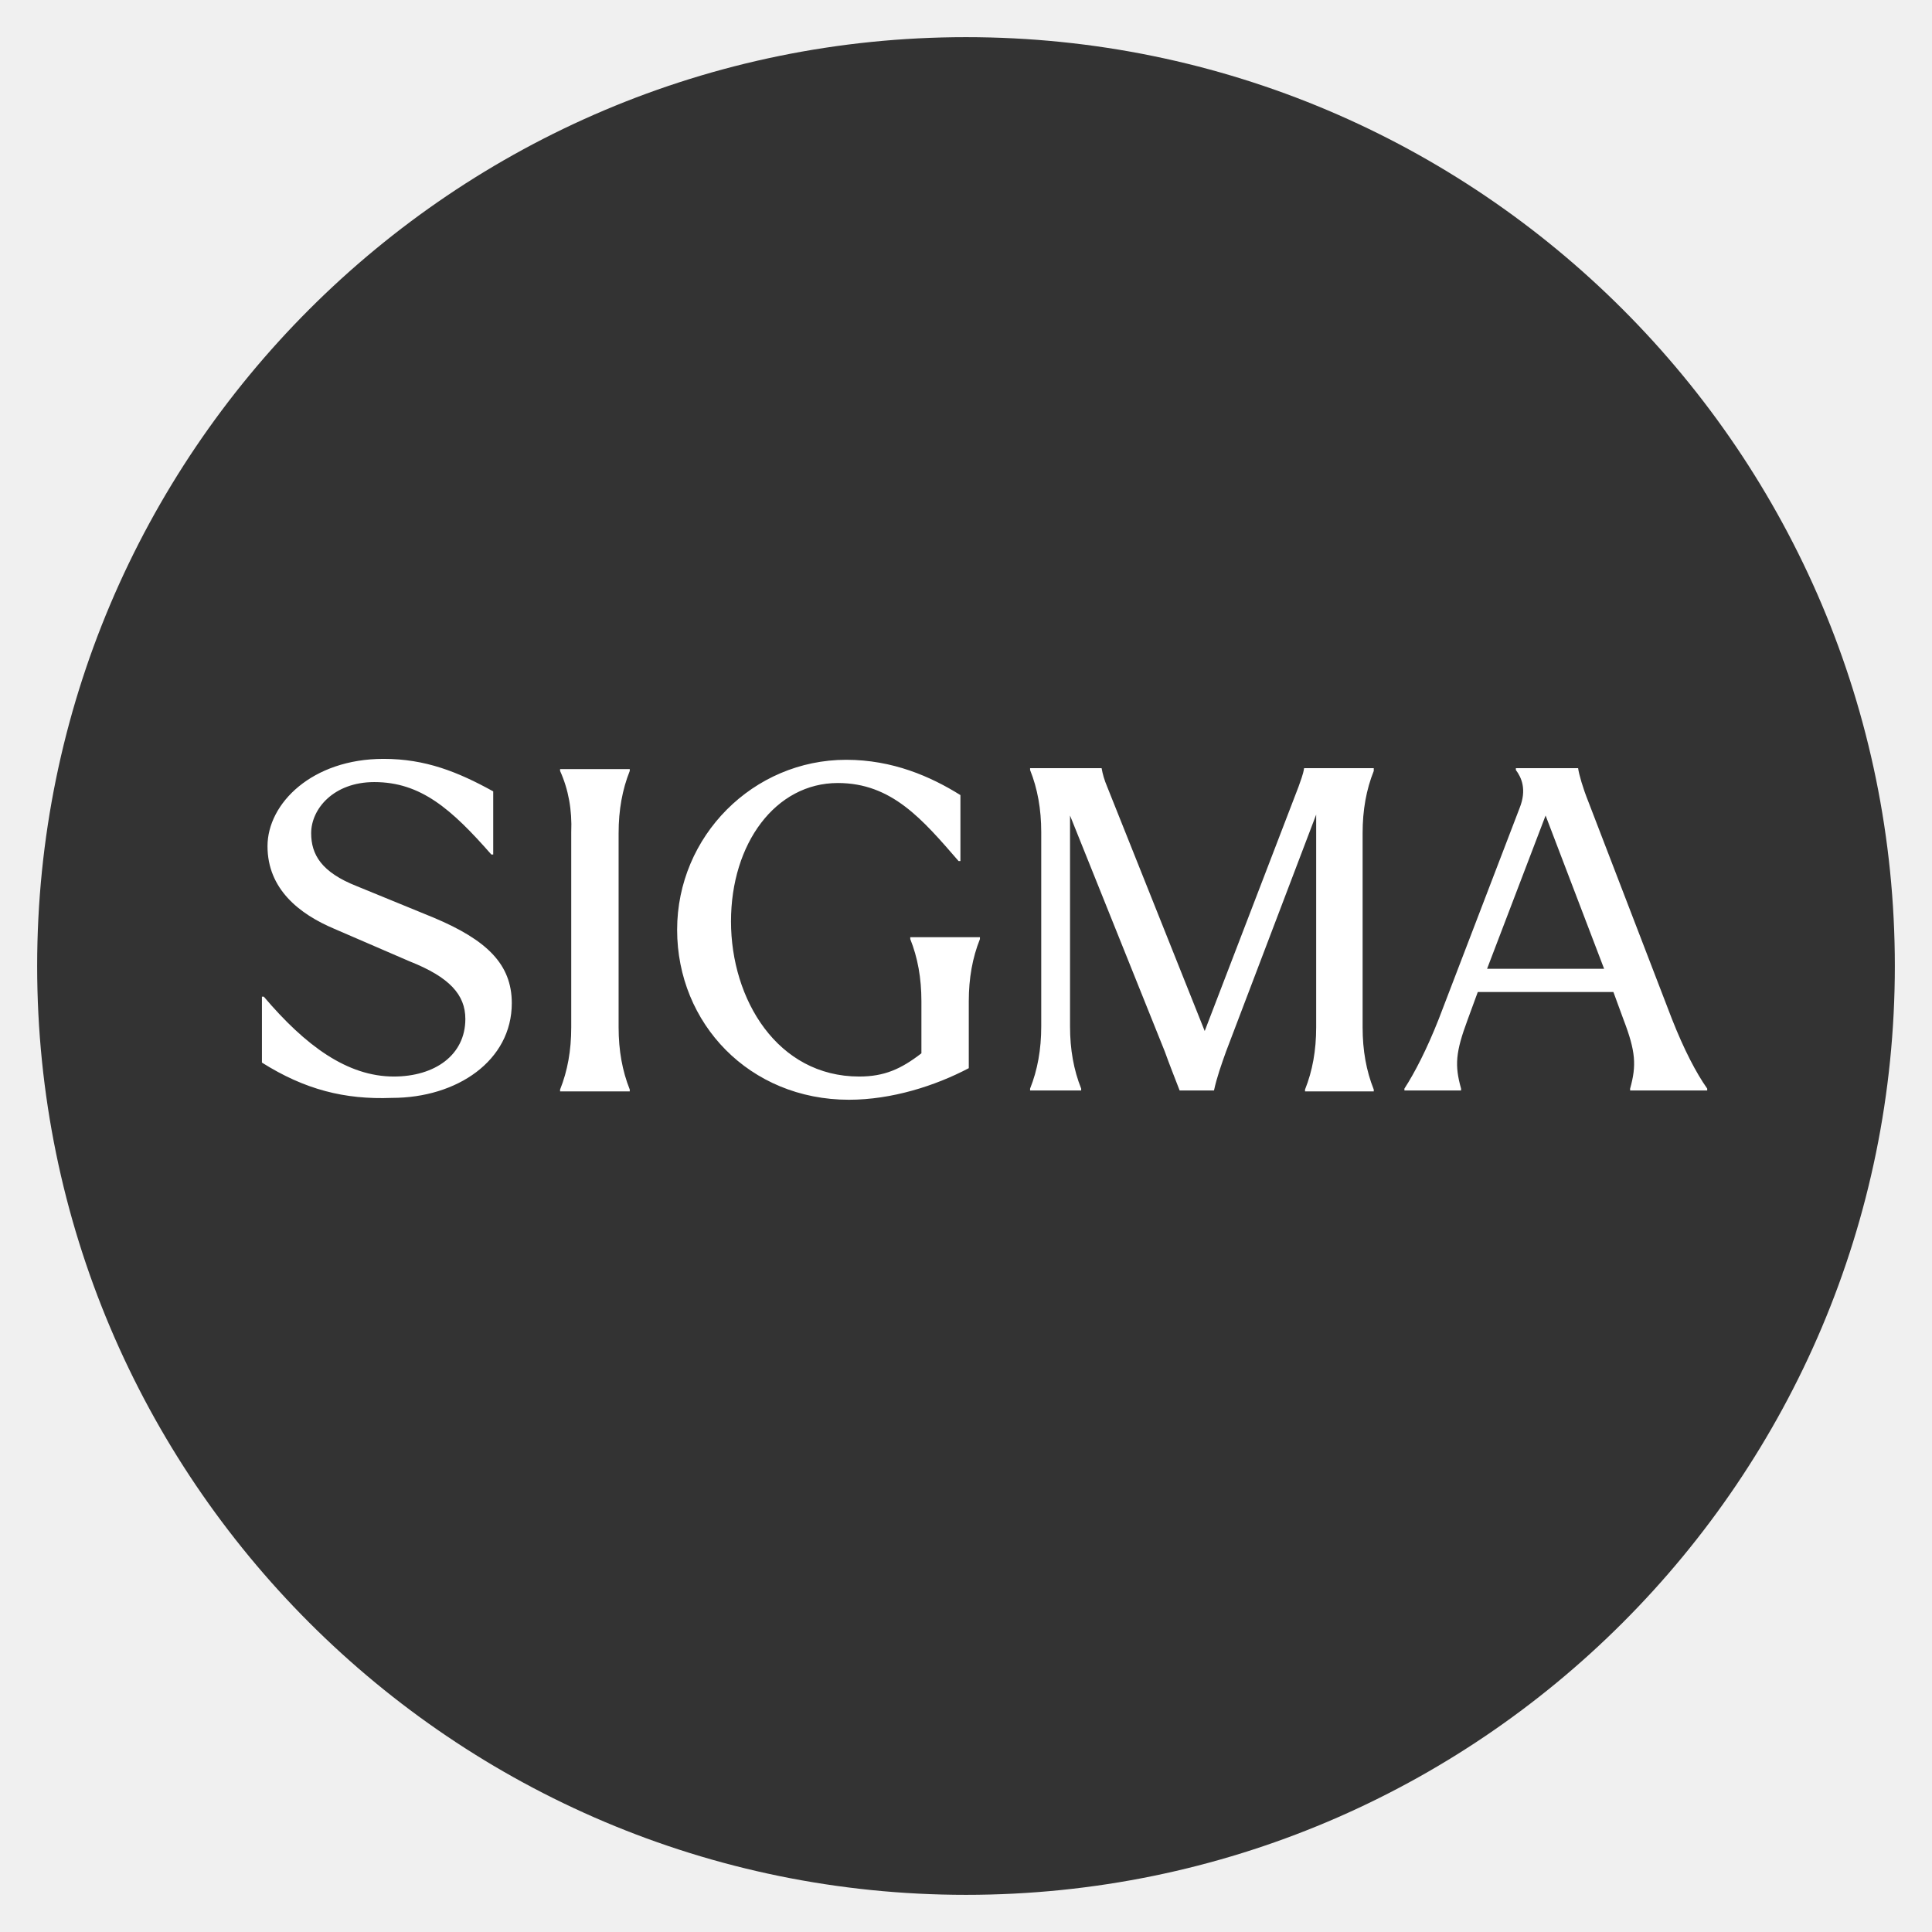
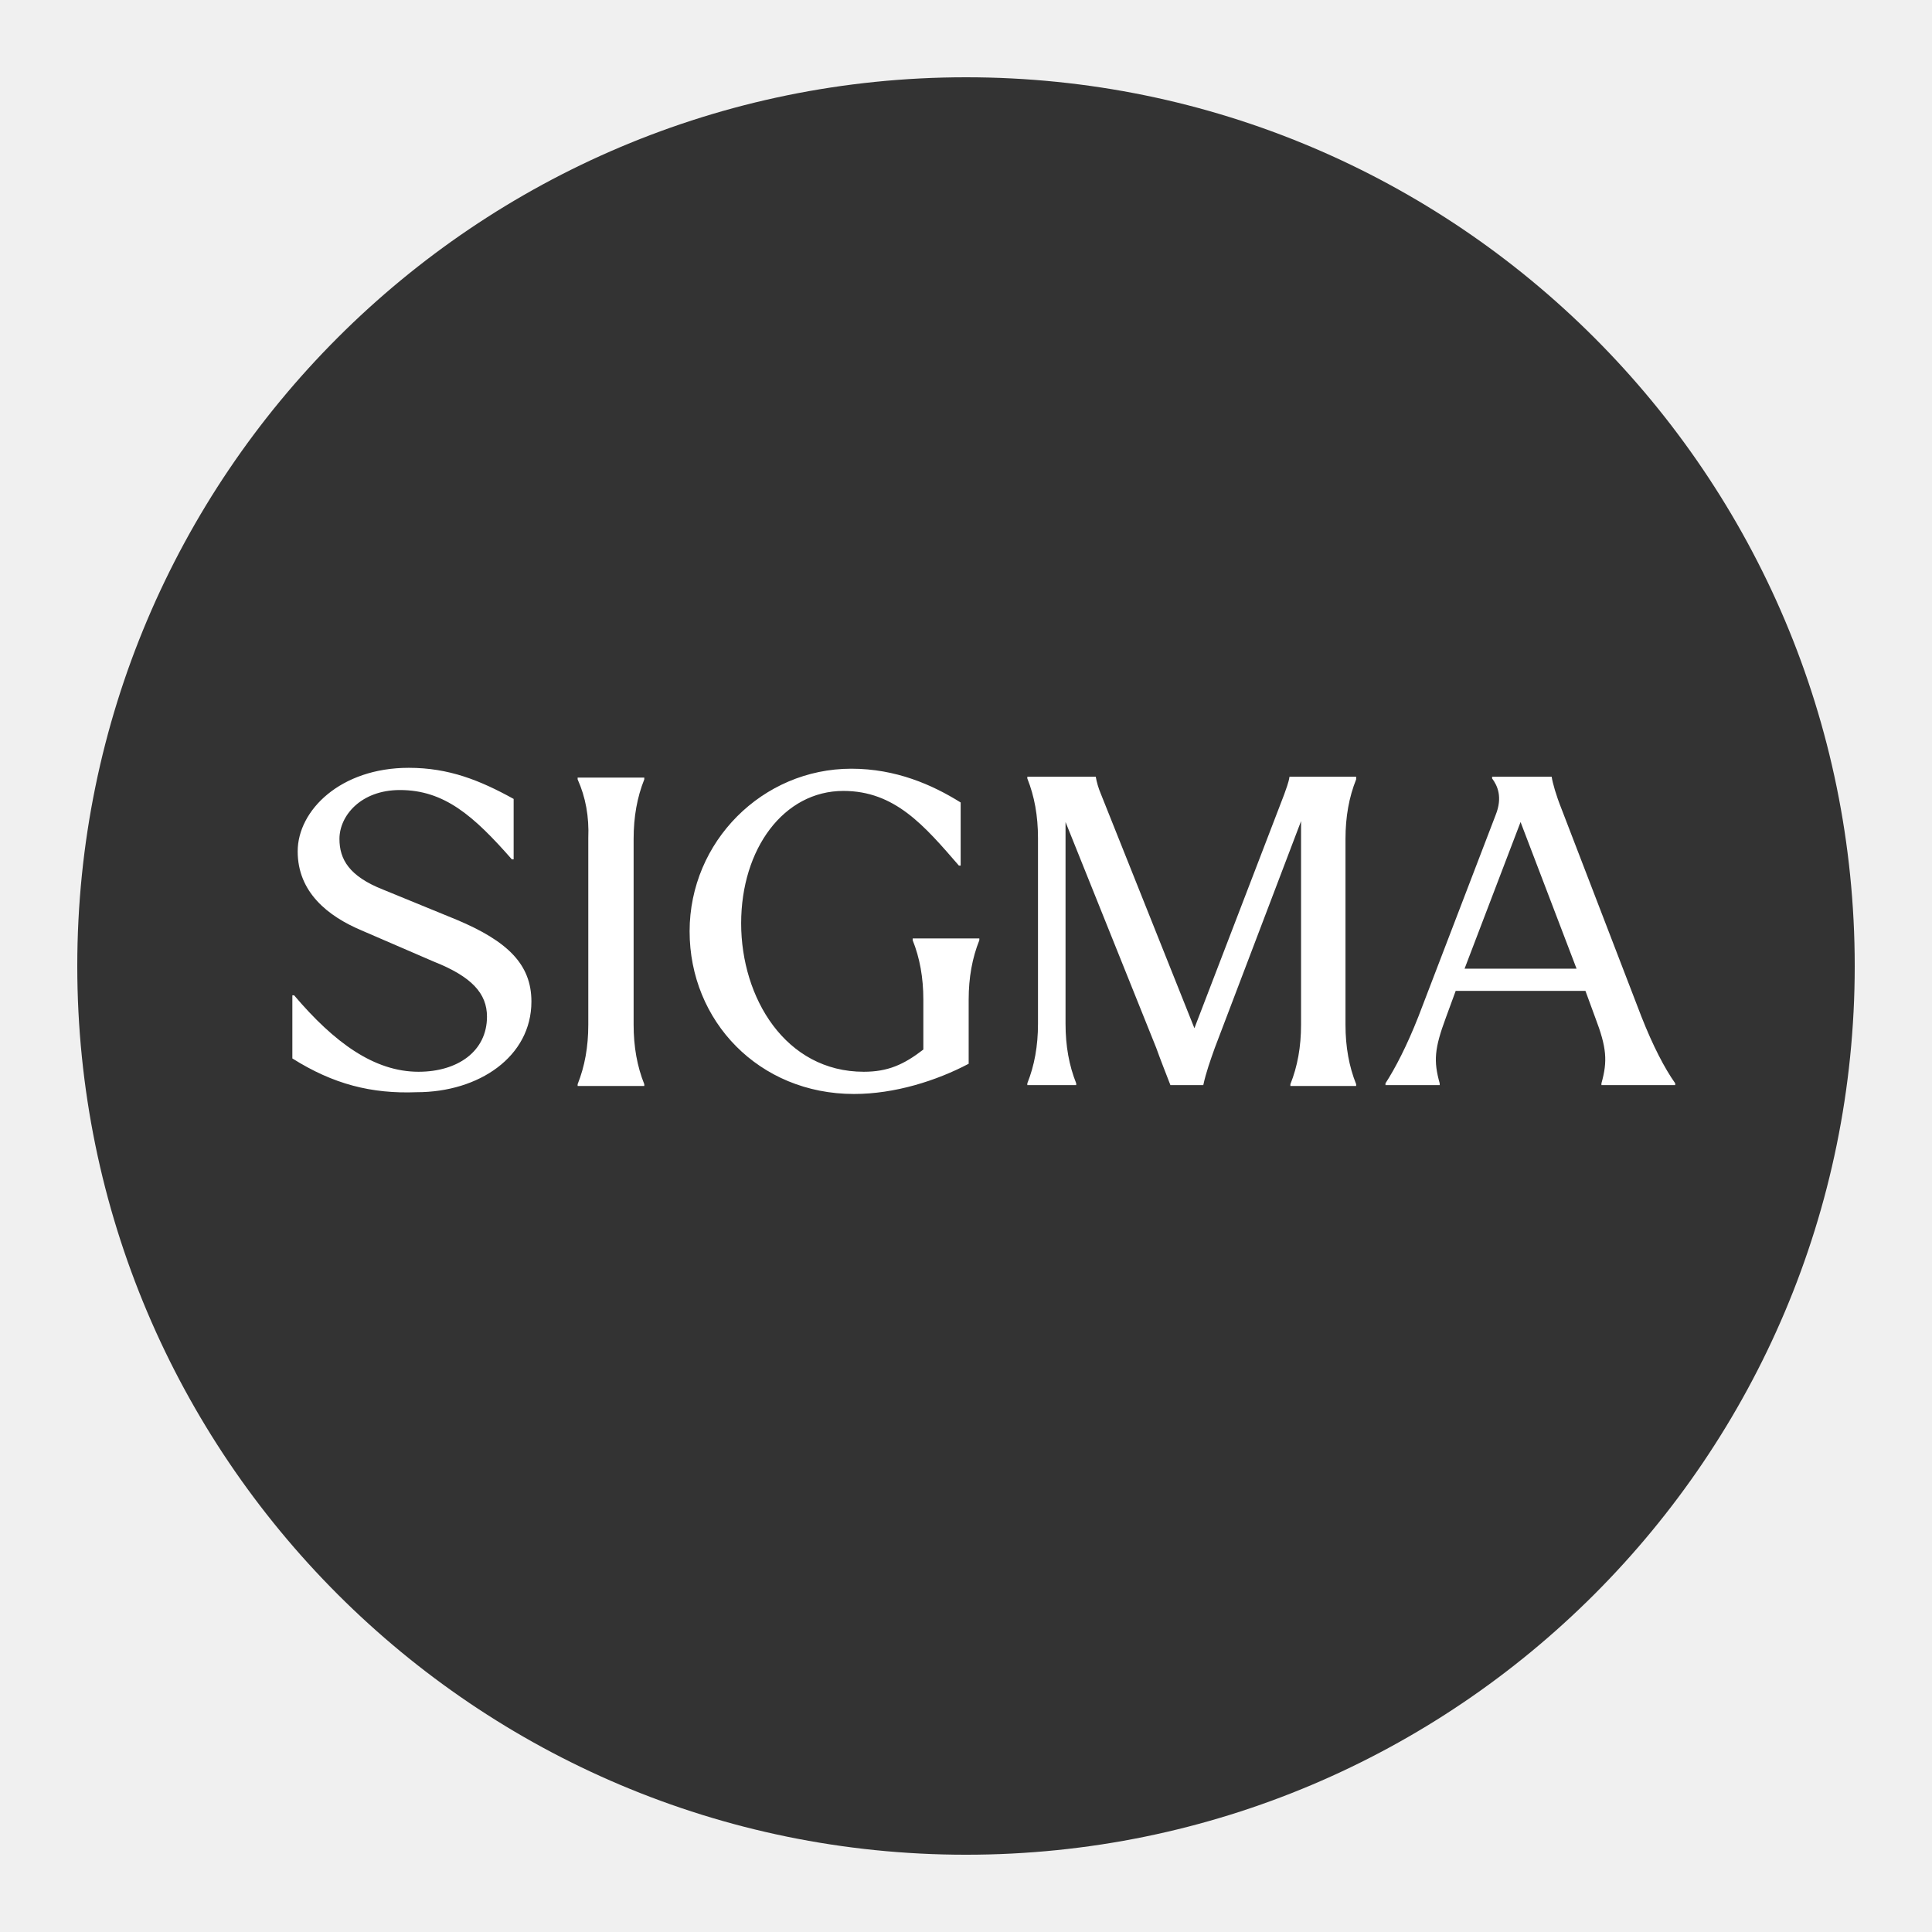
<svg xmlns="http://www.w3.org/2000/svg" viewBox="0 0 200 200" version="1.1">
-   <g data-fit="1" transform="scale(0.1878) translate(20.48 20.48)">
+   <g data-fit="1" transform="translate(8 8) scale(0.179688)">
    <path d="M0 512c0 282.624 229.376 512 512 512s512-229.376 512-512S794.624 0 512 0 0 229.376 0 512z" fill="#333333" />
    <path d="M123.904 565.248v-36.352h1.024c23.04 27.136 46.08 44.032 71.68 44.032 22.528 0 39.424-11.776 39.424-31.744 0-13.312-8.704-23.04-30.72-31.744L163.84 491.52c-19.456-8.192-36.864-22.016-36.864-45.568 0-23.552 24.576-48.128 64-48.128 23.04 0 40.96 7.168 60.416 17.92V450.56h-1.024c-22.016-25.088-38.912-39.936-64.512-39.936-22.528 0-34.816 14.848-34.816 28.16 0 11.776 5.632 21.504 25.088 29.184l42.496 17.408c29.184 12.288 43.008 25.6 43.008 47.104 0 31.744-30.208 52.224-66.048 52.224-26.112 1.024-48.128-4.608-71.68-19.456zM288.256 404.48v-1.024h38.4v1.024c-4.096 10.24-6.144 21.504-6.144 34.304v107.008c0 12.8 2.048 24.064 6.144 34.304v1.024h-38.4v-1.024c4.096-10.24 6.144-21.504 6.144-34.304v-107.52c0.512-12.288-1.536-23.552-6.144-33.792zM352.768 492.032c0-51.712 41.984-93.696 93.184-93.696 25.6 0 46.592 9.216 62.976 19.456v36.352h-1.024c-19.968-23.04-36.864-43.008-66.56-43.008-34.304 0-58.88 33.28-58.88 76.288s25.6 85.504 70.656 85.504c13.824 0 23.04-4.096 34.304-12.8v-28.672c0-12.8-2.048-24.064-6.144-34.304v-1.024h38.4v1.024c-4.096 10.24-6.144 21.504-6.144 34.304v36.864c-18.432 9.728-42.496 17.408-66.048 17.408-54.784 0-94.72-41.984-94.72-93.696zM621.568 559.104l-52.224-130.048v116.224c0 12.8 2.048 24.064 6.144 34.304v1.024h-28.16v-1.024c4.096-10.24 6.144-21.504 6.144-34.304V438.272c0-12.8-2.048-24.064-6.144-34.304v-1.024h39.424c0.512 3.072 1.536 6.656 3.072 10.24l53.76 134.656 51.712-134.656c1.024-3.072 2.56-6.656 3.072-10.24h38.4v1.536c-4.096 10.24-6.144 21.504-6.144 34.304v107.008c0 12.8 2.048 24.064 6.144 34.304v1.024h-37.888v-1.024c4.096-10.24 6.144-21.504 6.144-34.304V428.544l-49.664 130.56c-2.56 7.168-5.12 14.336-6.656 21.504H629.76c-2.56-6.656-5.632-14.336-8.192-21.504zM772.608 541.184l44.544-116.224c4.096-10.24 1.024-16.896-2.048-20.992v-1.024h34.304c0.512 3.584 2.56 10.752 5.632 18.432l46.08 119.808c6.656 16.896 13.312 29.696 19.456 38.4v1.024h-42.496v-1.024c3.584-12.8 3.072-20.48-3.584-37.888l-5.632-15.36h-74.752l-5.632 15.36c-6.656 17.92-7.168 25.088-3.584 37.888v1.024h-31.232v-1.024c5.632-8.704 12.288-21.504 18.944-38.4z m91.136-27.648l-32.256-84.48-32.256 84.48h64.512z" fill="#FFFFFF" />
  </g>
</svg>
